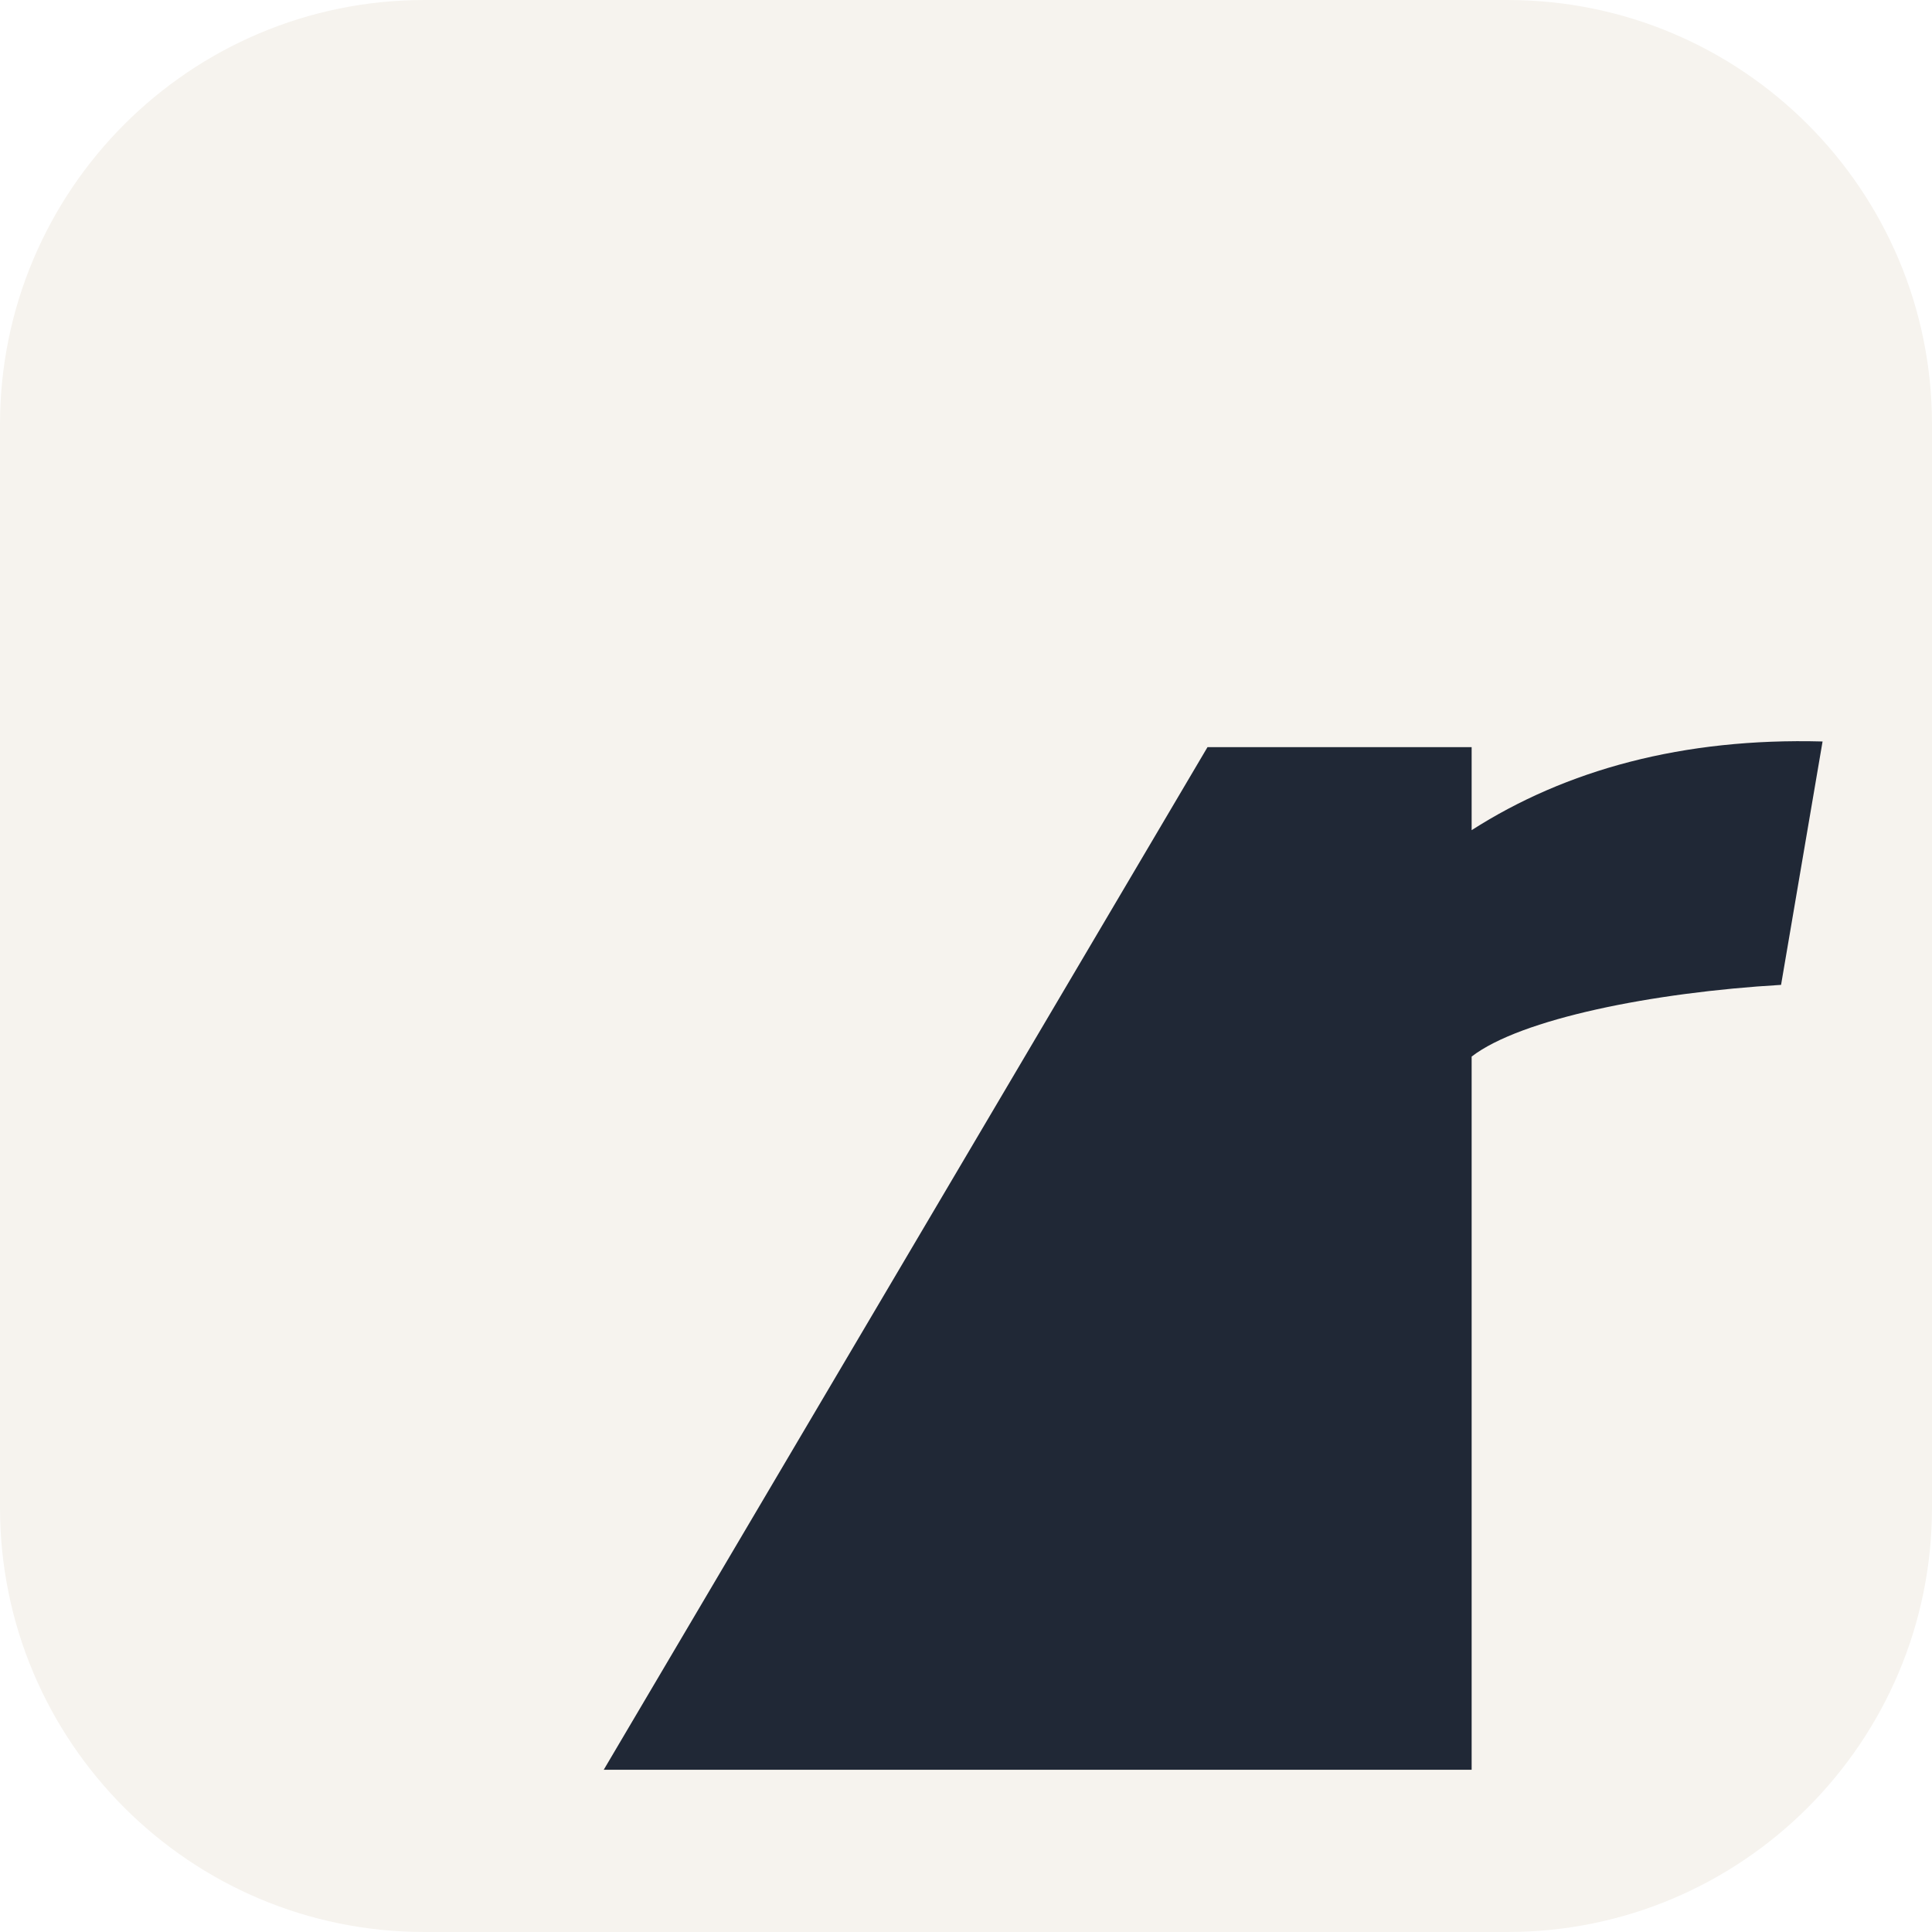
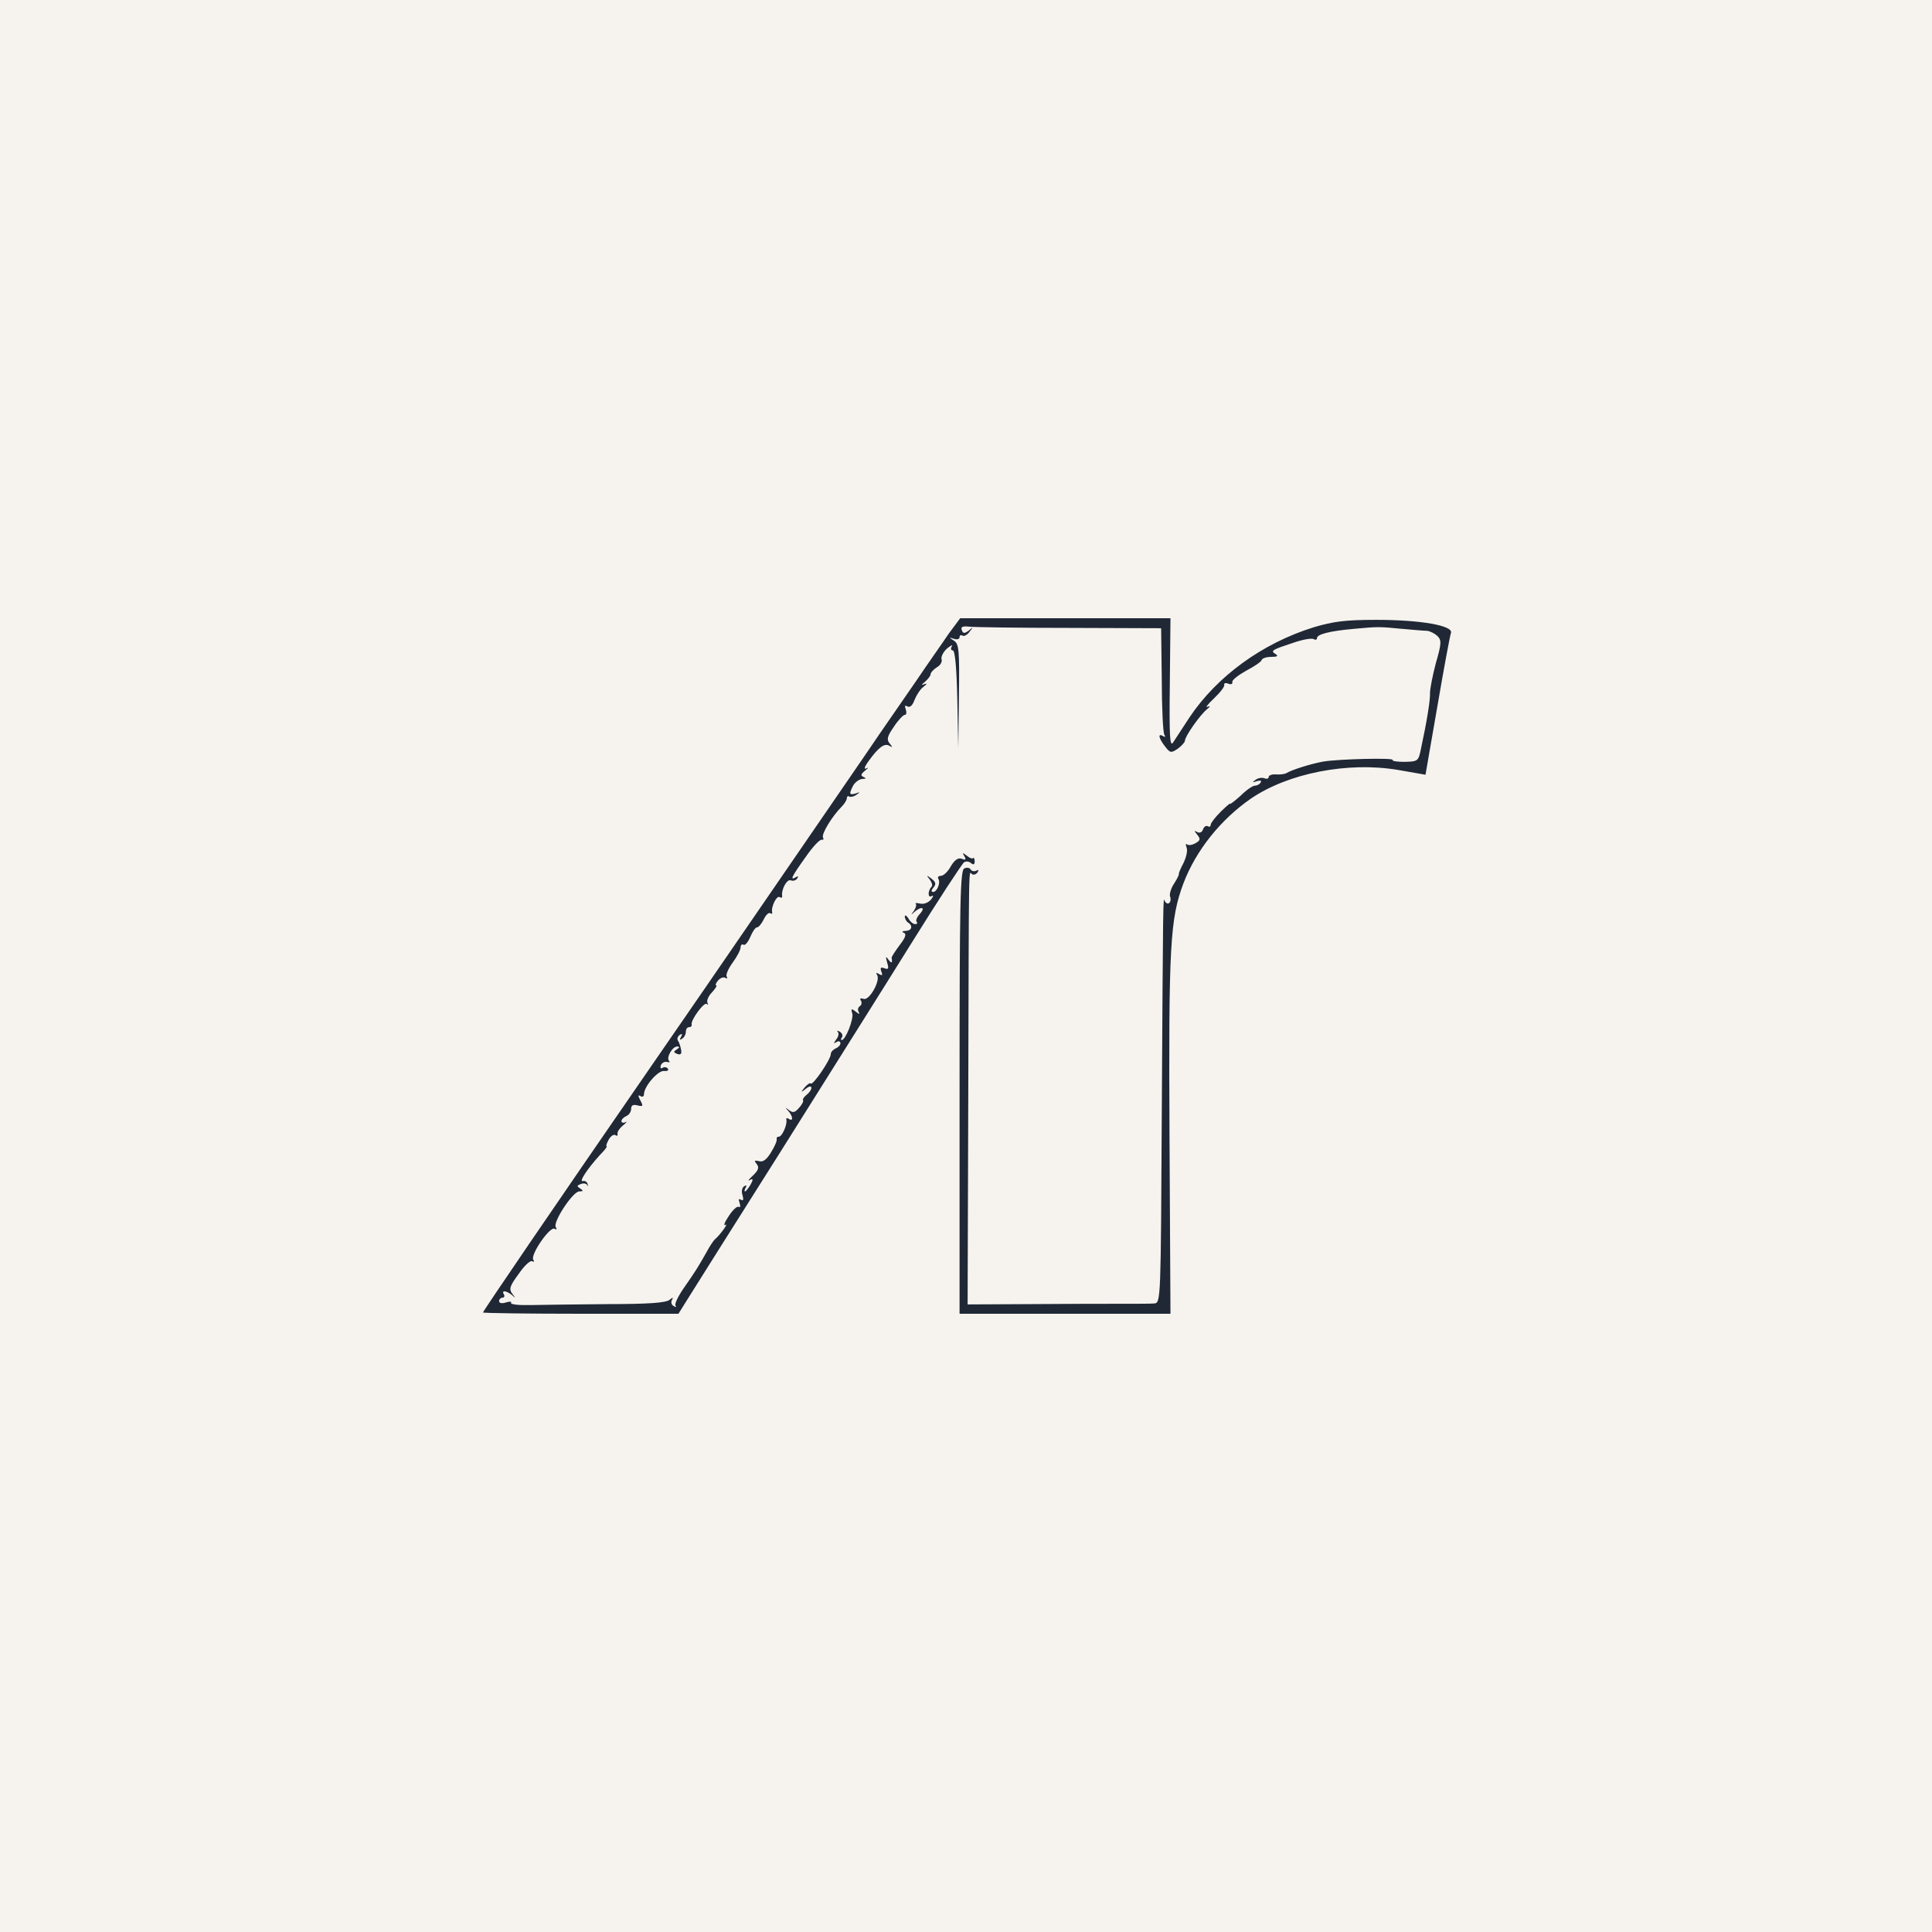
- <svg xmlns="http://www.w3.org/2000/svg" viewBox="0 0 1024 1024" role="img" aria-label="reve">
-   <rect width="1024" height="1024" rx="225" fill="#F6F3EE" />
-   <path fill="#202836" d="M320 938 L640 396 H780 V440 C830 408 892 391 966 393 L944 522 C876 526 806 540 780 560 V938 Z" />
+ <svg xmlns="http://www.w3.org/2000/svg" viewBox="0 0 600 600">
+   <rect width="600" height="600" fill="#F6F3EE" />
+   <g transform="translate(0,600) scale(0.1,-0.1)" fill="#202836">
+     <path d="M2947 4033 c-18 -27 -65 -93 -102 -148 -38 -55 -89 -129 -114 -165 -24 -36 -168 -245 -319 -465 -151 -220 -323 -470 -382 -555 -321 -465 -530 -772 -530 -776 0 -2 137 -4 304 -4 l303 0 30 48 c16 26 144 229 285 452 140 223 324 515 408 650 84 135 158 248 164 252 6 4 15 3 21 -2 8 -7 12 -5 12 5 0 8 -3 13 -5 10 -3 -3 -12 1 -20 8 -13 10 -14 9 -7 -2 6 -11 4 -13 -8 -8 -11 4 -22 -3 -34 -23 -9 -17 -23 -30 -31 -30 -7 0 -11 -4 -8 -9 8 -12 -4 -41 -16 -41 -7 0 -6 5 1 14 9 10 7 17 -6 27 -16 12 -17 12 -6 -2 7 -9 10 -19 6 -23 -12 -12 -12 -36 0 -29 7 4 6 -1 -2 -11 -9 -10 -23 -15 -34 -12 -10 2 -16 2 -13 -1 3 -4 0 -13 -6 -22 -10 -13 -10 -14 2 -3 22 19 35 14 17 -6 -10 -10 -14 -22 -10 -25 3 -4 1 -7 -5 -7 -6 0 -16 8 -21 18 -6 9 -11 12 -11 5 0 -6 5 -15 10 -18 16 -10 12 -25 -7 -26 -11 0 -13 -3 -6 -6 9 -3 5 -15 -13 -38 -14 -19 -25 -36 -25 -39 3 -18 0 -19 -10 -6 -8 12 -9 9 -4 -9 6 -19 4 -23 -8 -18 -12 4 -14 2 -10 -10 5 -12 3 -14 -7 -8 -8 5 -11 4 -6 -3 11 -18 -25 -81 -42 -74 -10 3 -13 1 -8 -6 3 -6 2 -13 -4 -17 -6 -4 -7 -12 -3 -18 4 -8 1 -7 -9 1 -14 11 -16 10 -11 -6 4 -18 -21 -82 -33 -82 -3 0 -3 4 1 9 3 5 0 13 -7 17 -7 4 -10 4 -6 -1 4 -4 2 -15 -5 -23 -9 -13 -9 -14 1 -8 6 4 12 2 12 -4 0 -6 -7 -13 -15 -16 -8 -4 -15 -11 -15 -18 0 -16 -55 -97 -62 -91 -3 3 -11 -3 -19 -12 -13 -16 -12 -17 4 -4 21 17 23 -2 2 -19 -9 -7 -13 -15 -11 -17 2 -3 -3 -13 -12 -23 -13 -15 -19 -17 -31 -8 -13 10 -14 10 -3 -2 15 -17 16 -34 2 -25 -6 4 -9 3 -8 -2 4 -14 -13 -53 -23 -53 -5 0 -8 -3 -7 -7 2 -5 -6 -23 -17 -41 -14 -23 -25 -32 -38 -28 -14 3 -16 2 -7 -9 8 -10 6 -19 -12 -36 -13 -12 -17 -18 -10 -14 11 6 12 3 3 -14 -7 -11 -14 -21 -17 -21 -3 0 -2 5 2 12 4 7 3 8 -5 4 -7 -5 -9 -16 -5 -28 4 -14 2 -18 -5 -14 -7 5 -8 1 -4 -10 3 -10 2 -15 -3 -12 -5 3 -19 -10 -31 -29 -13 -19 -17 -31 -10 -27 11 7 -18 -33 -34 -46 -3 -3 -15 -20 -25 -39 -26 -46 -34 -59 -71 -112 -18 -26 -29 -50 -25 -54 4 -5 1 -5 -6 -1 -7 4 -9 13 -5 19 5 9 2 8 -8 0 -11 -9 -67 -13 -190 -13 -96 -1 -204 -2 -241 -3 -36 -1 -64 2 -61 7 3 4 -4 5 -16 1 -12 -4 -21 -2 -21 4 0 6 5 11 11 11 5 0 7 5 4 10 -9 14 8 12 25 -2 12 -11 12 -10 1 4 -11 15 -8 24 20 62 17 25 36 43 42 39 6 -3 7 -1 3 5 -9 16 52 104 66 96 7 -4 8 -2 4 5 -10 15 53 111 73 111 13 0 13 2 3 9 -11 7 -11 9 2 14 8 3 17 2 20 -4 2 -5 3 -4 1 3 -1 7 -8 12 -15 10 -13 -3 14 38 53 81 15 15 24 27 21 27 -3 0 0 9 6 20 6 11 15 18 21 15 5 -4 8 -2 7 4 -2 5 6 17 17 26 11 9 14 14 8 10 -7 -3 -13 -2 -13 3 0 6 7 12 15 16 8 3 15 13 15 22 0 11 6 15 20 11 17 -4 18 -2 9 15 -8 15 -8 19 0 14 6 -4 11 -1 11 6 0 24 44 75 63 72 9 -1 15 2 11 7 -3 5 -10 6 -16 3 -6 -4 -8 -1 -6 7 3 8 12 13 19 11 8 -2 11 0 7 3 -10 10 10 45 25 45 8 0 8 -3 -1 -9 -11 -7 -11 -9 1 -14 11 -4 15 0 12 14 -2 10 -6 23 -10 28 -3 5 0 13 6 17 8 5 9 3 4 -6 -5 -9 -4 -11 3 -6 7 4 12 14 12 22 0 8 4 14 10 14 5 0 9 3 8 8 -4 13 39 72 47 64 5 -4 5 -2 2 4 -3 6 3 21 14 32 11 12 17 22 13 22 -3 0 -1 7 6 15 7 8 17 12 23 8 5 -3 7 -2 4 4 -4 5 5 25 18 43 14 19 25 40 25 48 0 7 4 11 9 8 5 -3 14 8 21 24 7 17 16 30 21 30 5 0 14 11 21 25 6 13 15 22 20 19 5 -3 7 -2 6 3 -4 16 14 53 23 47 5 -3 9 -2 8 3 -3 21 15 54 27 49 7 -3 16 0 20 6 4 7 3 8 -4 4 -20 -12 -14 1 29 61 22 32 45 57 51 55 5 -1 7 2 4 7 -6 10 28 66 58 96 9 9 16 21 16 26 0 6 4 8 8 5 4 -2 14 0 22 6 12 8 12 9 -2 4 -21 -6 -22 -2 -8 25 6 10 18 19 28 20 11 0 13 2 4 6 -10 4 -9 9 5 20 10 8 11 11 4 7 -9 -5 -7 4 7 23 30 42 49 56 64 47 10 -6 11 -5 1 7 -10 12 -8 22 13 52 13 20 29 37 34 37 5 0 6 7 3 17 -4 11 -3 14 5 9 8 -4 16 3 22 20 6 15 18 34 28 41 12 10 12 12 2 8 -10 -4 -9 -2 3 8 9 8 17 18 17 23 0 5 9 15 20 22 11 6 17 18 14 25 -2 7 5 22 17 33 13 10 19 13 15 7 -4 -7 -3 -13 3 -13 7 0 12 -56 14 -152 l3 -153 2 162 c2 145 0 163 -15 173 -17 11 -17 11 0 6 9 -3 17 -1 17 5 0 6 4 8 9 5 5 -3 15 2 22 12 12 15 12 16 -2 4 -14 -10 -18 -10 -22 1 -4 10 2 13 21 11 15 -2 155 -4 312 -4 l286 -1 2 -160 c0 -88 4 -165 8 -171 4 -7 3 -8 -4 -4 -17 10 -14 -6 6 -32 16 -21 19 -21 40 -7 12 9 22 20 22 25 0 13 47 80 68 97 11 9 12 12 2 8 -8 -4 1 8 20 26 19 18 34 37 32 42 -2 5 4 7 12 4 9 -4 15 -1 13 5 -1 6 18 21 43 35 25 13 47 28 48 33 2 6 16 10 30 10 19 0 23 3 13 9 -16 10 -11 13 56 35 29 10 57 15 63 11 5 -3 10 -2 10 3 0 12 37 22 114 29 76 7 78 7 151 0 33 -3 68 -6 77 -6 9 -1 23 -8 32 -16 13 -13 13 -23 -5 -85 -10 -38 -18 -79 -18 -92 1 -21 -9 -85 -29 -178 -7 -33 -9 -35 -49 -36 -23 0 -40 2 -38 6 4 7 -165 3 -215 -5 -39 -7 -99 -26 -115 -36 -5 -3 -20 -5 -32 -4 -13 1 -23 -3 -23 -8 0 -5 -6 -7 -13 -4 -8 3 -20 1 -28 -5 -11 -8 -10 -9 4 -4 11 3 16 2 12 -4 -3 -6 -12 -10 -18 -10 -7 0 -27 -14 -44 -31 -18 -16 -33 -28 -33 -25 0 2 -13 -9 -30 -26 -16 -16 -30 -34 -30 -39 0 -6 -4 -8 -9 -5 -5 3 -12 -1 -15 -10 -3 -9 -11 -12 -18 -8 -10 6 -10 4 0 -8 11 -14 10 -18 -6 -27 -11 -6 -22 -7 -26 -3 -4 3 -4 -1 -1 -10 4 -9 -1 -30 -9 -47 -9 -17 -16 -33 -15 -36 0 -4 -7 -17 -16 -31 -9 -14 -14 -32 -11 -39 3 -8 1 -17 -4 -20 -4 -3 -10 1 -13 7 -5 17 -5 11 -9 -662 -3 -577 -3 -586 -23 -588 -11 -1 -56 -1 -100 -1 -44 0 -170 0 -280 -1 l-200 -1 2 638 c2 771 1 705 12 698 5 -3 13 0 17 6 4 7 3 9 -4 5 -6 -3 -13 -2 -17 3 -3 6 -12 8 -20 4 -13 -4 -15 -98 -15 -694 l0 -689 328 0 327 0 -3 552 c-3 591 2 674 43 784 39 103 116 199 210 264 116 79 301 115 456 89 l86 -15 37 213 c20 117 39 219 42 227 9 23 -94 41 -231 41 -98 0 -134 -5 -195 -23 -161 -50 -301 -153 -386 -280 -21 -33 -45 -68 -51 -78 -10 -15 -12 21 -10 184 l2 202 -327 0 -326 0 -35 -47z" />
+   </g>
</svg>
